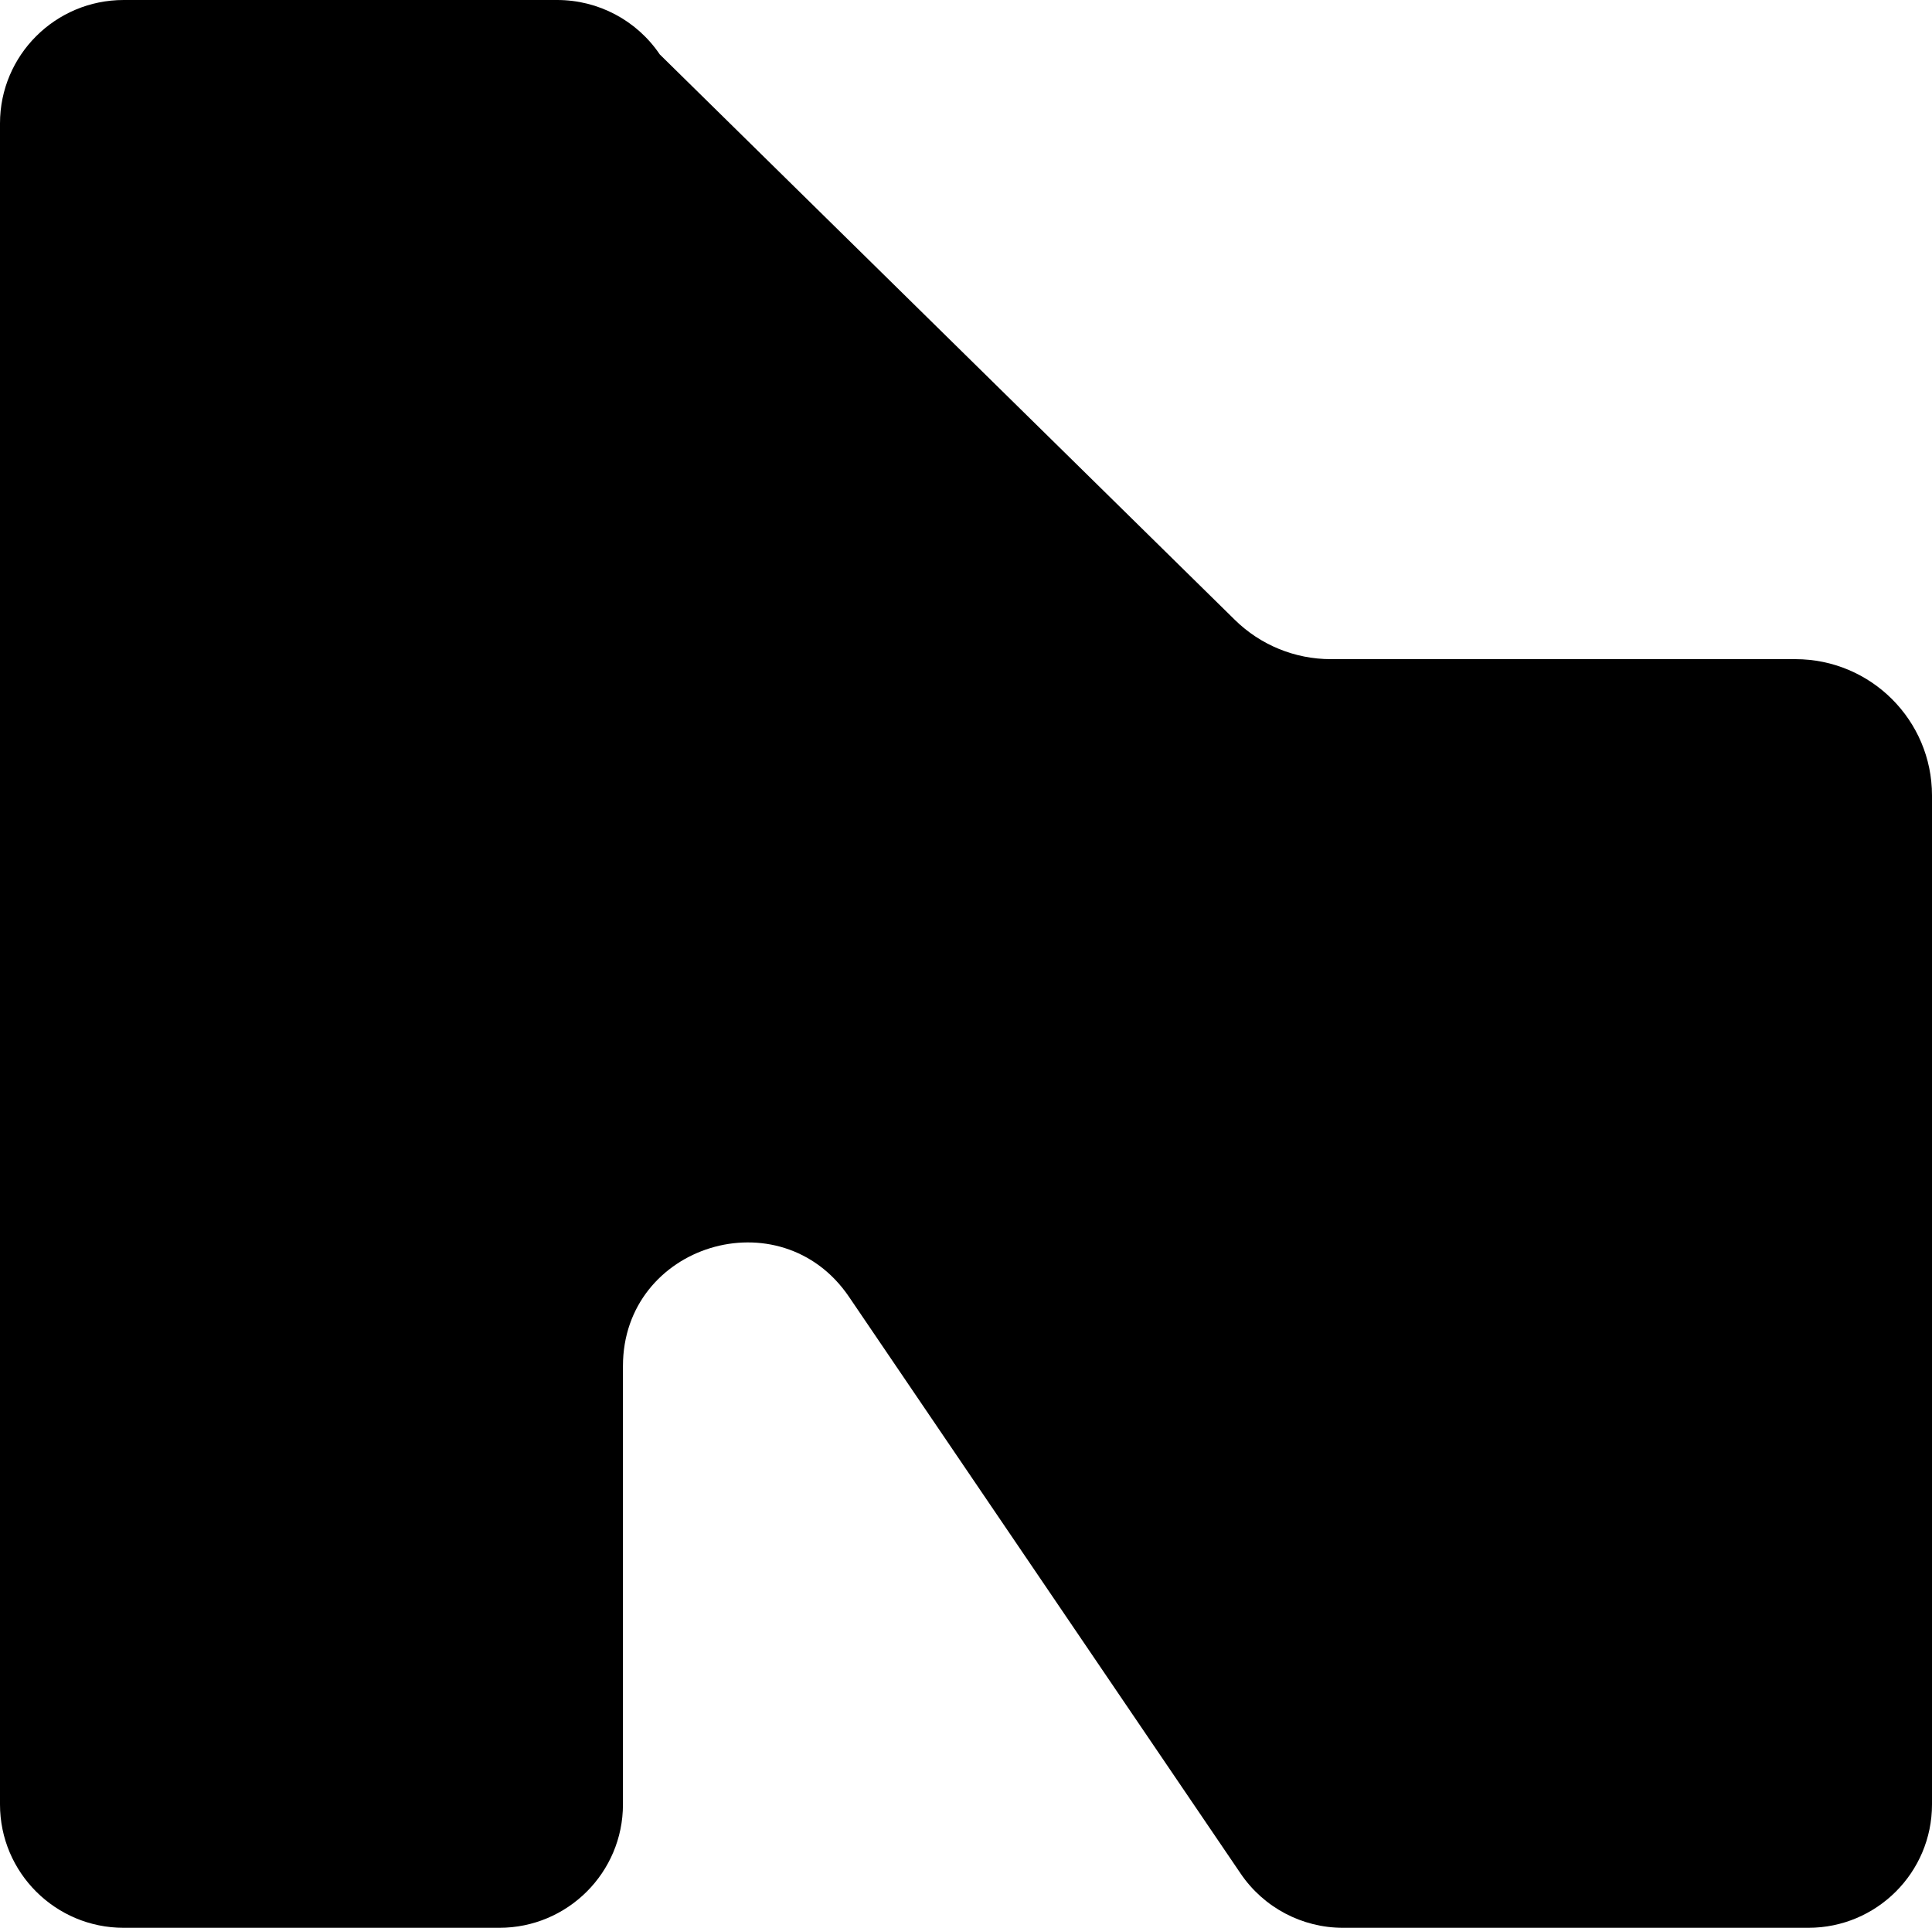
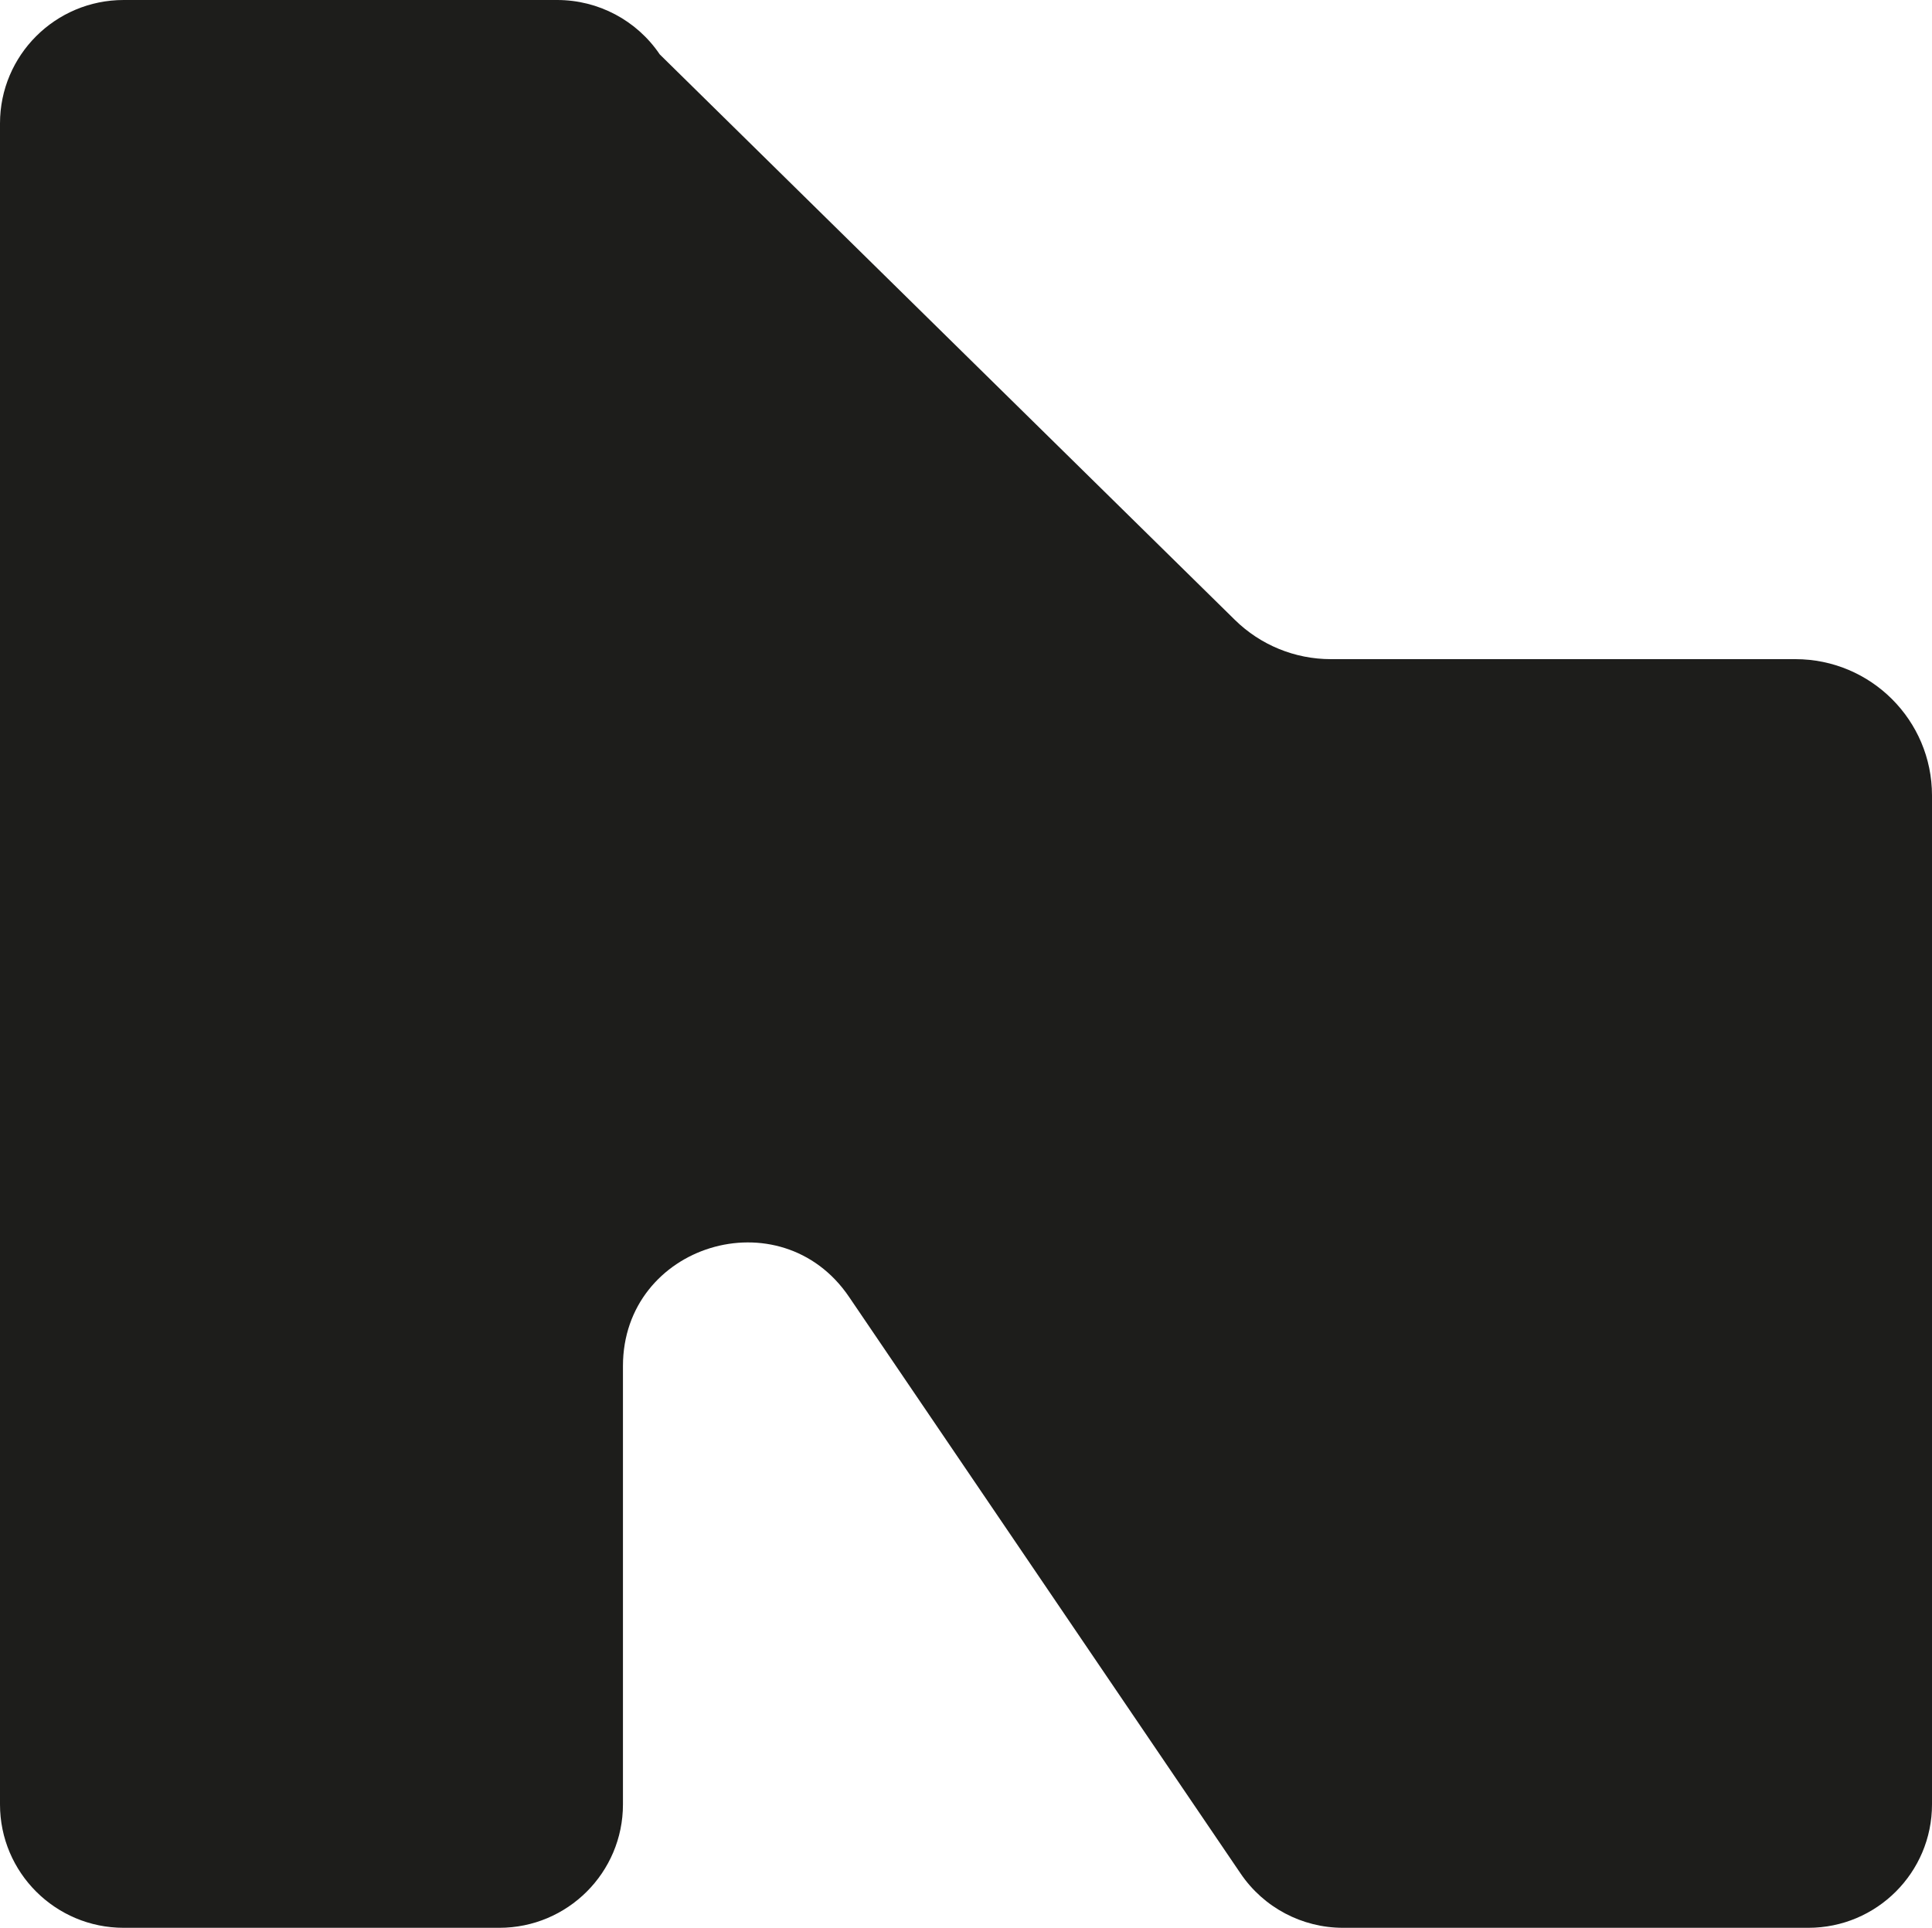
<svg xmlns="http://www.w3.org/2000/svg" id="Layer_2" data-name="Layer 2" viewBox="0 0 709.5 708.01">
+   <defs>
+     <style>
+       .cls-1 {
+         fill: #1d1d1b;
+       }
+     </style>
+   </defs>
  <g id="tipos">
-     <path d="M709.5,292.15v370.54c0,25.03-20.33,45.32-45.42,45.32h-170.86c-15.07,0-29.15-7.45-37.6-19.9l-143.83-211.83c-25.11-36.98-83.02-19.24-83.02,25.42v160.99c0,25.03-20.33,45.32-45.42,45.32H45.42c-25.08,0-45.42-20.29-45.42-45.32V45.32C0,20.29,20.33,0,45.42,0H204.63c15.1,0,29.21,7.48,37.65,19.97l211.22,207.7c9.39,9.23,22.04,14.41,35.22,14.41h170.6c27.71,0,50.18,22.42,50.18,50.07Z" />
+     <path class="cls-1" d="M709.5,292.15v370.54c0,25.03-20.33,45.32-45.42,45.32h-170.86c-15.07,0-29.15-7.45-37.6-19.9l-143.83-211.83c-25.11-36.98-83.02-19.24-83.02,25.42v160.99c0,25.03-20.33,45.32-45.42,45.32H45.42c-25.08,0-45.42-20.29-45.42-45.32V45.32C0,20.29,20.33,0,45.42,0H204.63c15.1,0,29.21,7.48,37.65,19.97l211.22,207.7c9.39,9.23,22.04,14.41,35.22,14.41h170.6c27.71,0,50.18,22.42,50.18,50.07Z" />
  </g>
</svg>
